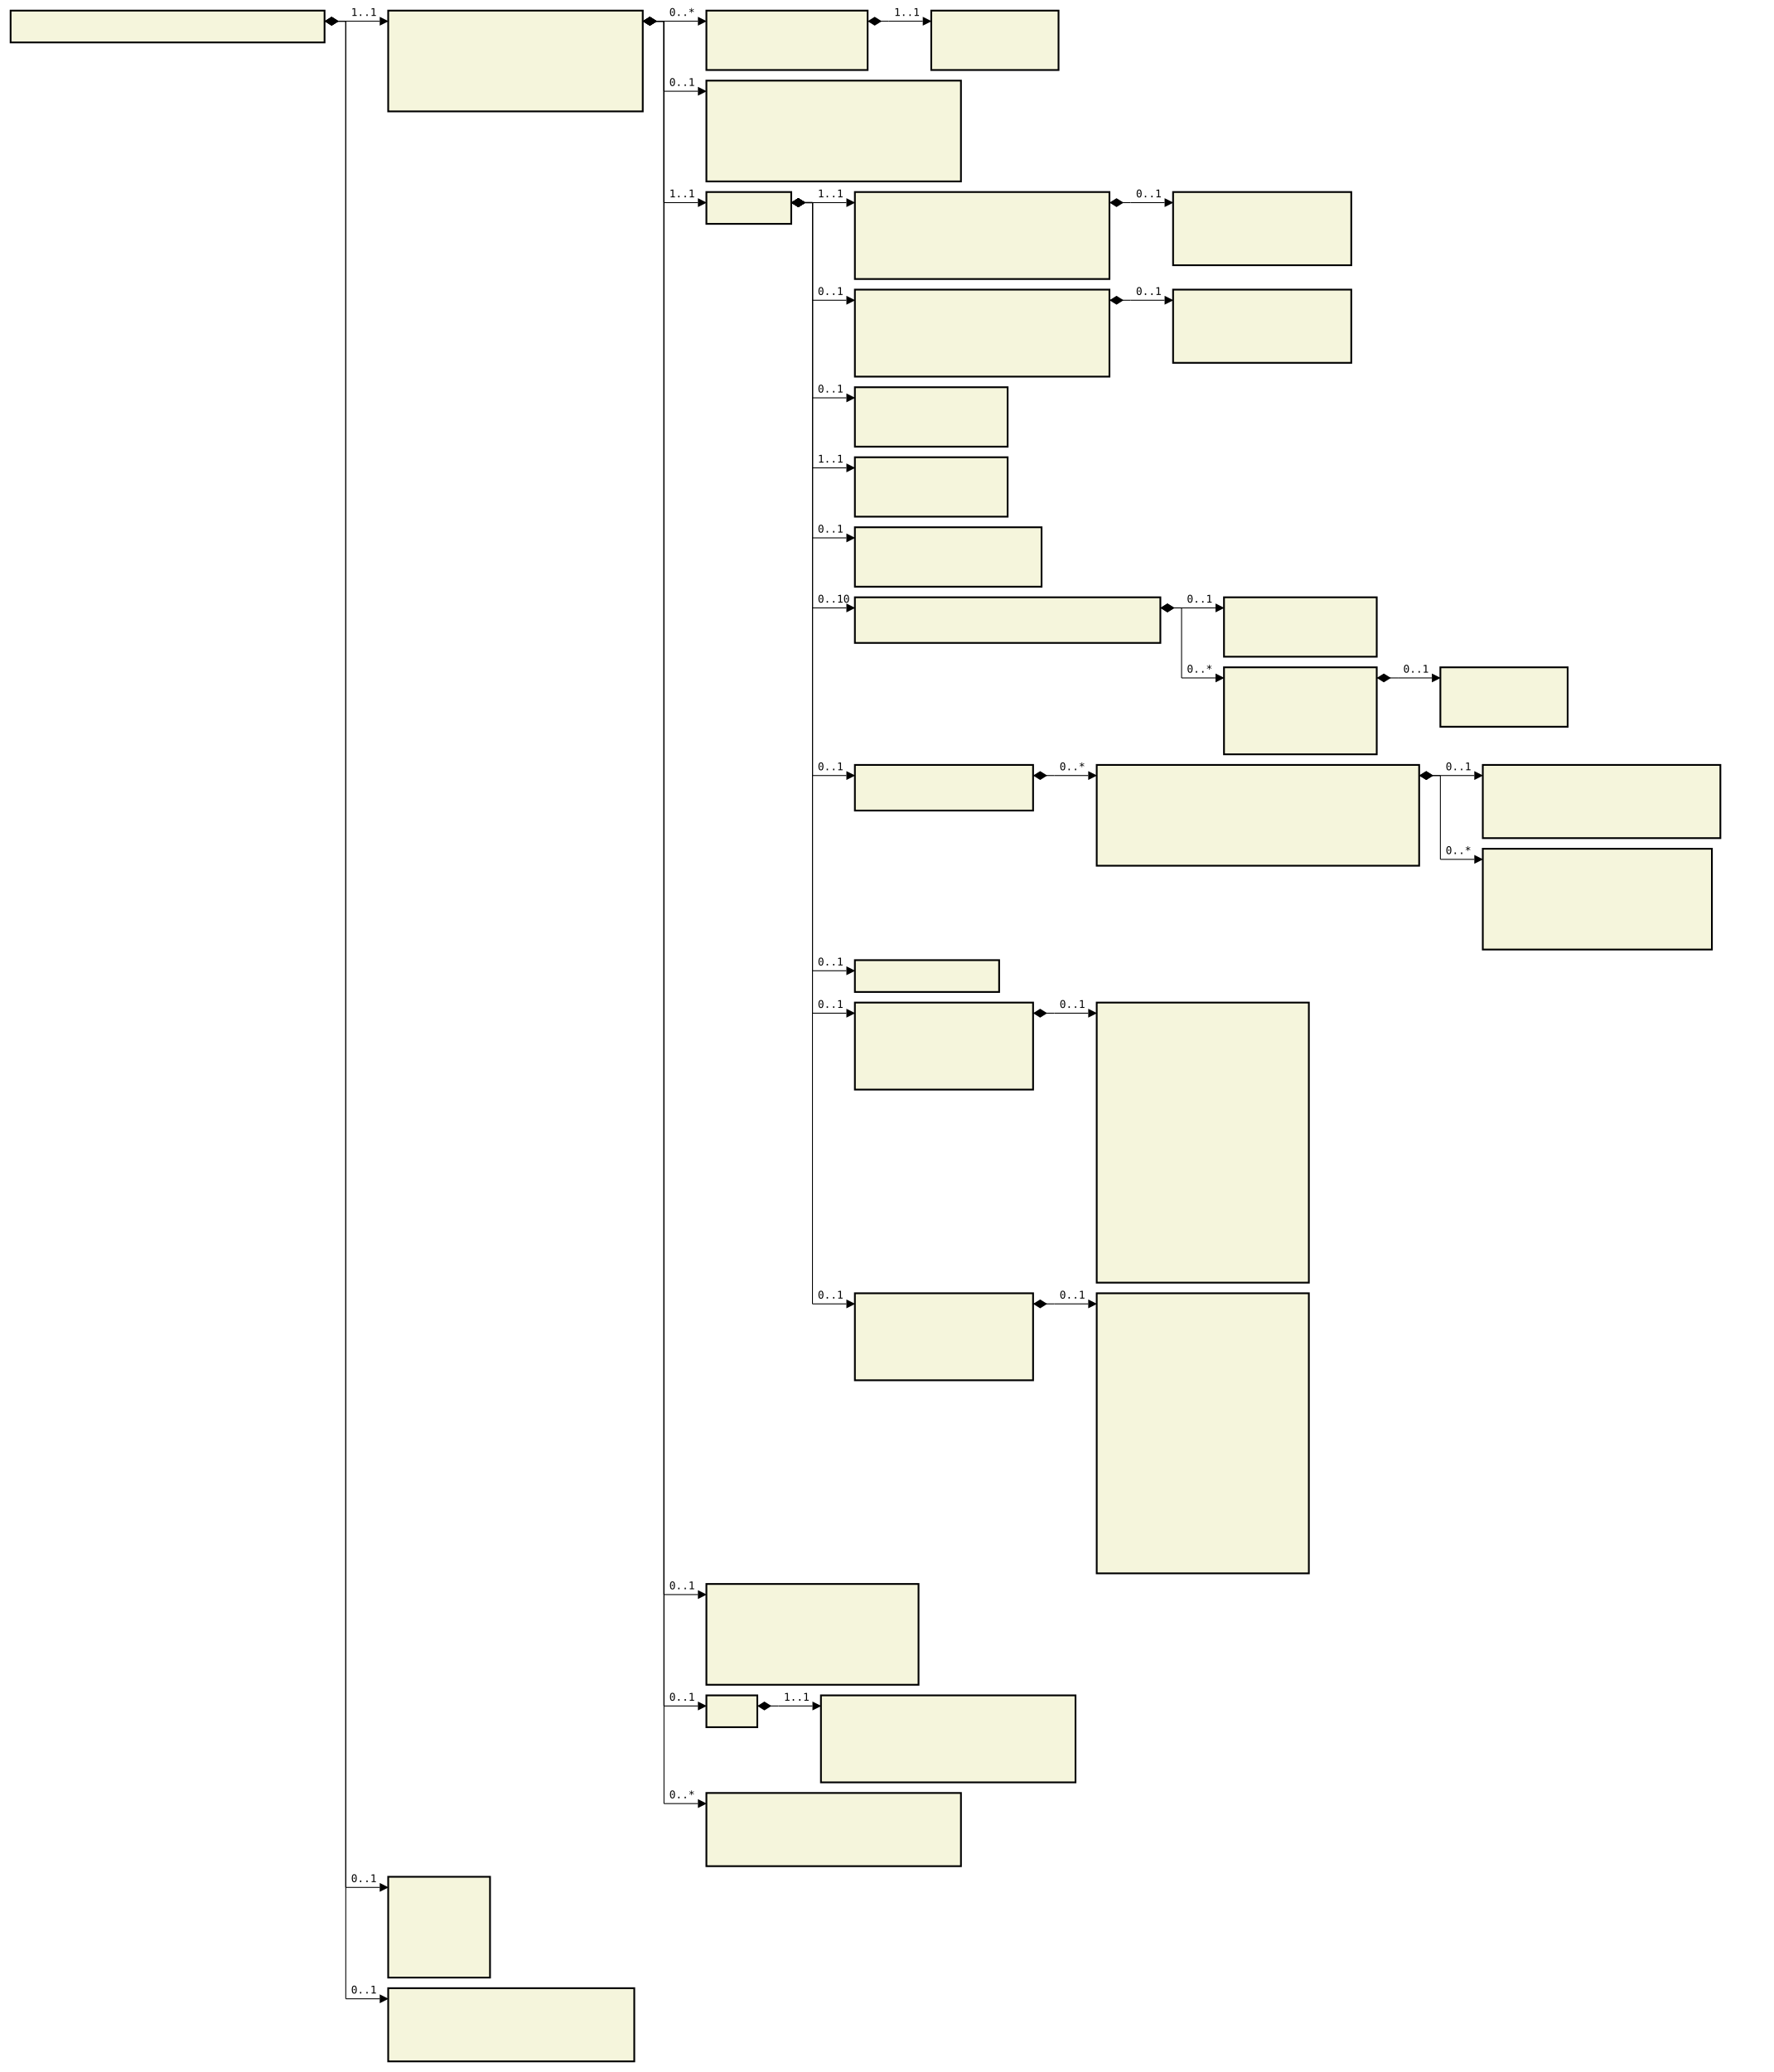
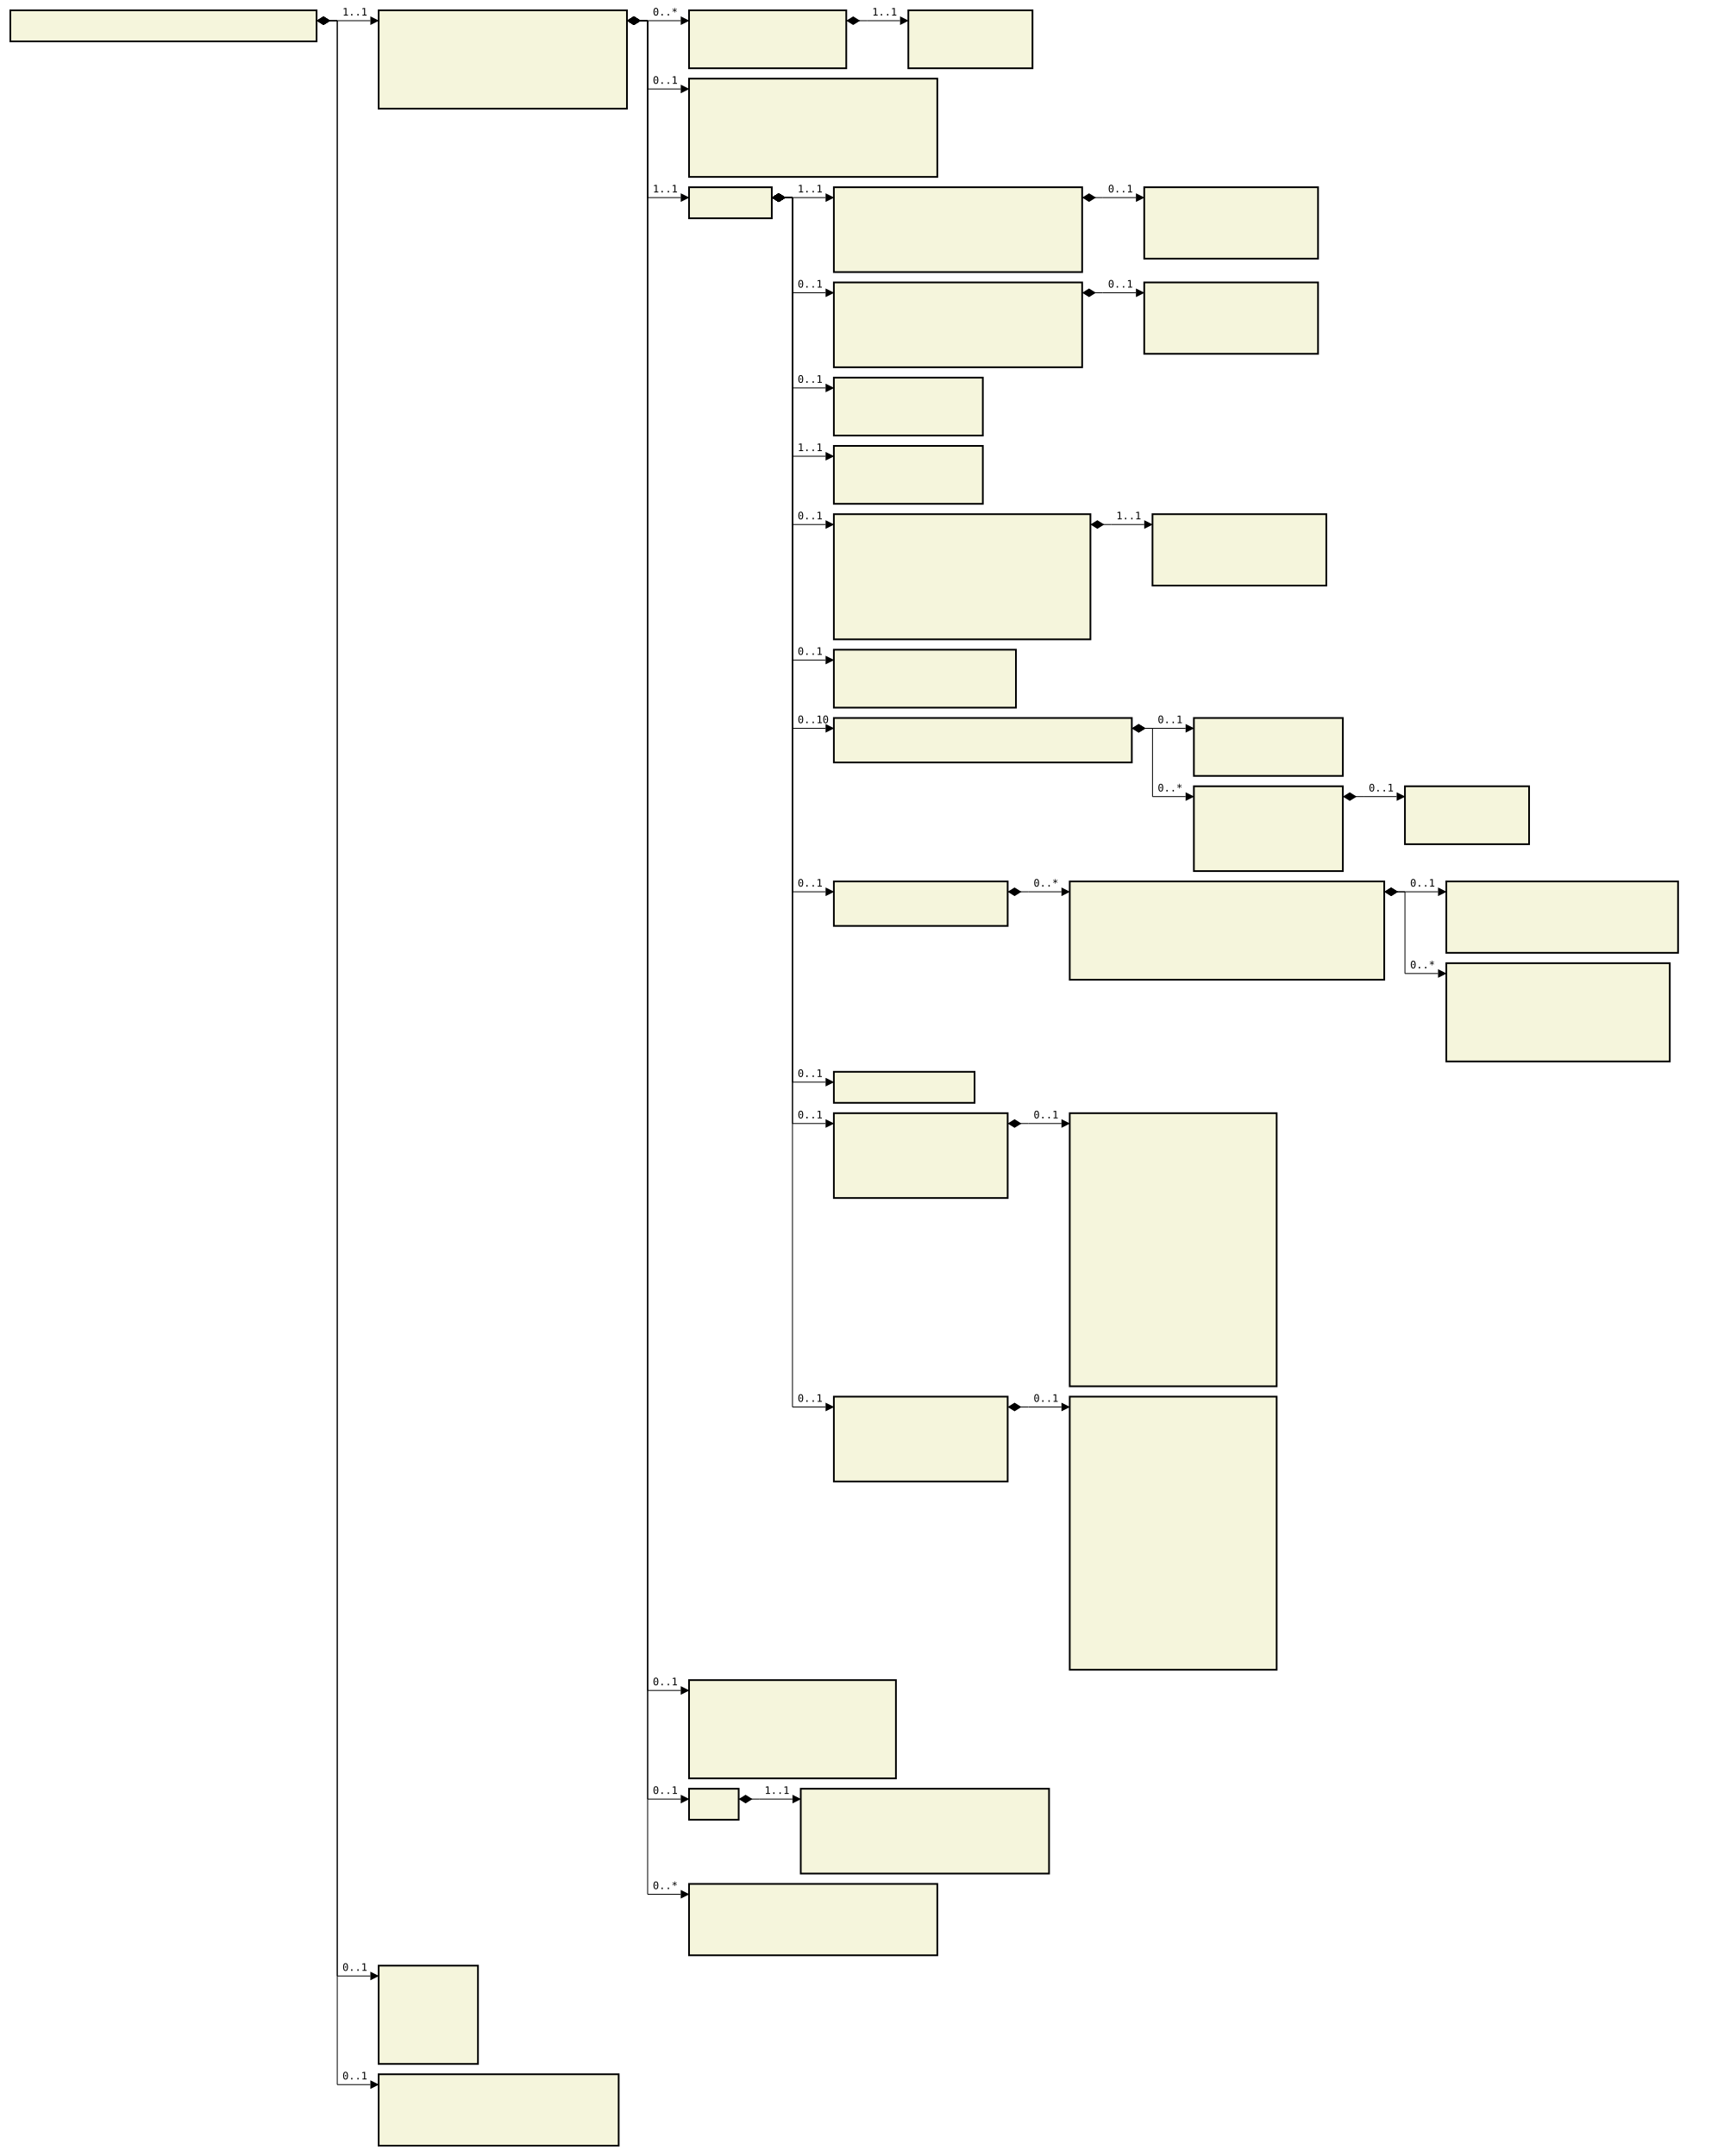
- <svg xmlns="http://www.w3.org/2000/svg" font-family="monospace" width="167.2em" height="195.3em" style="background-color:white">
+ <svg xmlns="http://www.w3.org/2000/svg" font-family="monospace" width="167.2em" height="208.4em" style="background-color:white">
  <defs>
    <marker id="Triangle" viewBox="0 0 10 10" refX="0" refY="5" markerUnits="strokeWidth" markerWidth="15" markerHeight="10" orient="auto">
      <path d="M 0 0 L 10 5 L 0 10 z" />
    </marker>
    <marker id="Diamond" viewBox="0 0 16 10" refX="0" refY="5" markerUnits="strokeWidth" markerWidth="20" markerHeight="10" orient="auto">
      <path d="M 0 5 L 8 10 L 16 5 L 8 0 z" />
    </marker>
  </defs>
  <rect x="1em" y="1em" width="29.6em" height="3em" fill="beige" stroke="black" stroke-width="2" />
  <text style="font-weight:bold" text-anchor="middle" x="15.8em" y="2.3em" fill="black">
</text>
  <rect x="36.6em" y="1em" width="24em" height="9.5em" fill="beige" stroke="black" stroke-width="2" />
  <text style="font-weight:bold" text-anchor="middle" x="48.6em" y="2.3em" fill="black">
</text>
  <text x="37.6em" y="4.3em" fill="darkslateblue">
</text>
  <text x="37.6em" y="5.6em" fill="darkslateblue">
</text>
  <text x="37.6em" y="6.9em" fill="darkslateblue">
</text>
  <text x="37.6em" y="8.2em" fill="darkslateblue">
</text>
  <text x="37.6em" y="9.5em" fill="darkslateblue">
</text>
  <rect x="66.6em" y="1em" width="15.2em" height="5.6em" fill="beige" stroke="black" stroke-width="2" />
  <text style="font-weight:bold" text-anchor="middle" x="74.2em" y="2.3em" fill="black">
</text>
  <text x="67.6em" y="4.3em" fill="darkslateblue">
</text>
  <text x="67.6em" y="5.6em" fill="darkslateblue">
</text>
  <rect x="87.8em" y="1em" width="12em" height="5.6em" fill="beige" stroke="black" stroke-width="2" />
  <text style="font-weight:bold" text-anchor="middle" x="93.8em" y="2.3em" fill="black">
</text>
  <text x="88.8em" y="4.3em" fill="darkslateblue">
</text>
  <text x="88.8em" y="5.6em" fill="darkslateblue">
</text>
  <rect x="66.6em" y="7.6em" width="24em" height="9.5em" fill="beige" stroke="black" stroke-width="2" />
  <text style="font-weight:bold" text-anchor="middle" x="78.6em" y="8.9em" fill="black">
</text>
  <text x="67.6em" y="10.9em" fill="darkslateblue">
</text>
  <text x="67.6em" y="12.2em" fill="darkslateblue">
</text>
  <text x="67.6em" y="13.5em" fill="darkslateblue">
</text>
  <text x="67.6em" y="14.8em" fill="darkslateblue">
</text>
  <text x="67.6em" y="16.1em" fill="darkslateblue">
</text>
  <rect x="66.6em" y="18.1em" width="8em" height="3em" fill="beige" stroke="black" stroke-width="2" />
  <text style="font-weight:bold" text-anchor="middle" x="70.6em" y="19.4em" fill="black">
</text>
  <rect x="80.6em" y="18.1em" width="24em" height="8.2em" fill="beige" stroke="black" stroke-width="2" />
  <text style="font-weight:bold" text-anchor="middle" x="92.6em" y="19.4em" fill="black">
</text>
  <text x="81.6em" y="21.4em" fill="darkslateblue">
</text>
  <text x="81.6em" y="22.7em" fill="darkslateblue">
</text>
  <text x="81.6em" y="24em" fill="darkslateblue">
</text>
  <text x="81.6em" y="25.3em" fill="darkslateblue">
</text>
  <rect x="110.6em" y="18.1em" width="16.8em" height="6.9em" fill="beige" stroke="black" stroke-width="2" />
  <text style="font-weight:bold" text-anchor="middle" x="119em" y="19.4em" fill="black">
</text>
  <text x="111.6em" y="21.4em" fill="darkslateblue">
</text>
  <text x="111.6em" y="22.7em" fill="darkslateblue">
</text>
  <text x="111.6em" y="24em" fill="darkslateblue">
</text>
  <rect x="80.6em" y="27.3em" width="24em" height="8.2em" fill="beige" stroke="black" stroke-width="2" />
  <text style="font-weight:bold" text-anchor="middle" x="92.6em" y="28.6em" fill="black">
</text>
  <text x="81.6em" y="30.6em" fill="darkslateblue">
</text>
  <text x="81.6em" y="31.9em" fill="darkslateblue">
</text>
  <text x="81.6em" y="33.2em" fill="darkslateblue">
</text>
  <text x="81.6em" y="34.5em" fill="darkslateblue">
</text>
  <rect x="110.6em" y="27.3em" width="16.8em" height="6.9em" fill="beige" stroke="black" stroke-width="2" />
  <text style="font-weight:bold" text-anchor="middle" x="119em" y="28.6em" fill="black">
</text>
  <text x="111.6em" y="30.6em" fill="darkslateblue">
</text>
  <text x="111.6em" y="31.9em" fill="darkslateblue">
</text>
  <text x="111.6em" y="33.2em" fill="darkslateblue">
</text>
  <rect x="80.6em" y="36.5em" width="14.4em" height="5.6em" fill="beige" stroke="black" stroke-width="2" />
  <text style="font-weight:bold" text-anchor="middle" x="87.8em" y="37.8em" fill="black">
</text>
  <text x="81.6em" y="39.8em" fill="darkslateblue">
</text>
  <text x="81.6em" y="41.1em" fill="darkslateblue">
</text>
  <rect x="80.6em" y="43.1em" width="14.4em" height="5.6em" fill="beige" stroke="black" stroke-width="2" />
  <text style="font-weight:bold" text-anchor="middle" x="87.8em" y="44.4em" fill="black">
</text>
  <text x="81.6em" y="46.4em" fill="darkslateblue">
</text>
  <text x="81.6em" y="47.7em" fill="darkslateblue">
</text>
-   <rect x="80.6em" y="49.7em" width="17.6em" height="5.6em" fill="beige" stroke="black" stroke-width="2" />
-   <text style="font-weight:bold" text-anchor="middle" x="89.4em" y="51em" fill="black">
+   <rect x="80.6em" y="49.7em" width="24.8em" height="12.1em" fill="beige" stroke="black" stroke-width="2" />
+   <text style="font-weight:bold" text-anchor="middle" x="93em" y="51em" fill="black">
</text>
  <text x="81.6em" y="53em" fill="darkslateblue">
</text>
  <text x="81.6em" y="54.3em" fill="darkslateblue">
</text>
-   <rect x="80.6em" y="56.3em" width="28.8em" height="4.3em" fill="beige" stroke="black" stroke-width="2" />
-   <text style="font-weight:bold" text-anchor="middle" x="95em" y="57.6em" fill="black">
- </text>
-   <text x="81.6em" y="59.6em" fill="darkslateblue">
- </text>
-   <rect x="115.4em" y="56.3em" width="14.4em" height="5.6em" fill="beige" stroke="black" stroke-width="2" />
-   <text style="font-weight:bold" text-anchor="middle" x="122.6em" y="57.6em" fill="black">
- </text>
-   <text x="116.4em" y="59.6em" fill="darkslateblue">
- </text>
-   <text x="116.4em" y="60.9em" fill="darkslateblue">
- </text>
-   <rect x="115.4em" y="62.9em" width="14.4em" height="8.2em" fill="beige" stroke="black" stroke-width="2" />
-   <text style="font-weight:bold" text-anchor="middle" x="122.6em" y="64.2em" fill="black">
- </text>
-   <text x="116.4em" y="66.2em" fill="darkslateblue">
- </text>
-   <text x="116.4em" y="67.5em" fill="darkslateblue">
- </text>
-   <text x="116.4em" y="68.8em" fill="darkslateblue">
- </text>
-   <text x="116.4em" y="70.1em" fill="darkslateblue">
- </text>
-   <rect x="135.8em" y="62.9em" width="12em" height="5.6em" fill="beige" stroke="black" stroke-width="2" />
-   <text style="font-weight:bold" text-anchor="middle" x="141.8em" y="64.2em" fill="black">
- </text>
-   <text x="136.8em" y="66.2em" fill="darkslateblue">
- </text>
-   <text x="136.8em" y="67.5em" fill="darkslateblue">
- </text>
-   <rect x="80.6em" y="72.1em" width="16.8em" height="4.3em" fill="beige" stroke="black" stroke-width="2" />
-   <text style="font-weight:bold" text-anchor="middle" x="89em" y="73.4em" fill="black">
- </text>
-   <text x="81.6em" y="75.4em" fill="darkslateblue">
- </text>
-   <rect x="103.4em" y="72.1em" width="30.4em" height="9.5em" fill="beige" stroke="black" stroke-width="2" />
-   <text style="font-weight:bold" text-anchor="middle" x="118.6em" y="73.4em" fill="black">
- </text>
-   <text x="104.4em" y="75.4em" fill="darkslateblue">
- </text>
-   <text x="104.4em" y="76.7em" fill="darkslateblue">
- </text>
-   <text x="104.4em" y="78em" fill="darkslateblue">
- </text>
-   <text x="104.4em" y="79.3em" fill="darkslateblue">
- </text>
-   <text x="104.4em" y="80.6em" fill="darkslateblue">
- </text>
-   <rect x="139.8em" y="72.1em" width="22.4em" height="6.9em" fill="beige" stroke="black" stroke-width="2" />
-   <text style="font-weight:bold" text-anchor="middle" x="151em" y="73.4em" fill="black">
- </text>
-   <text x="140.8em" y="75.4em" fill="darkslateblue">
- </text>
-   <text x="140.8em" y="76.7em" fill="darkslateblue">
- </text>
-   <text x="140.8em" y="78em" fill="darkslateblue">
- </text>
-   <rect x="139.8em" y="80em" width="21.6em" height="9.5em" fill="beige" stroke="black" stroke-width="2" />
-   <text style="font-weight:bold" text-anchor="middle" x="150.6em" y="81.3em" fill="black">
- </text>
-   <text x="140.8em" y="83.3em" fill="darkslateblue">
- </text>
-   <text x="140.8em" y="84.6em" fill="darkslateblue">
- </text>
-   <text x="140.8em" y="85.9em" fill="darkslateblue">
- </text>
-   <text x="140.8em" y="87.2em" fill="darkslateblue">
+   <text x="81.6em" y="55.6em" fill="darkslateblue">
+ </text>
+   <text x="81.6em" y="56.9em" fill="darkslateblue">
+ </text>
+   <text x="81.6em" y="58.2em" fill="darkslateblue">
+ </text>
+   <text x="81.6em" y="59.5em" fill="darkslateblue">
+ </text>
+   <text x="81.6em" y="60.8em" fill="darkslateblue">
+ </text>
+   <rect x="111.4em" y="49.7em" width="16.8em" height="6.9em" fill="beige" stroke="black" stroke-width="2" />
+   <text style="font-weight:bold" text-anchor="middle" x="119.8em" y="51em" fill="black">
+ </text>
+   <text x="112.4em" y="53em" fill="darkslateblue">
+ </text>
+   <text x="112.4em" y="54.3em" fill="darkslateblue">
+ </text>
+   <text x="112.4em" y="55.6em" fill="darkslateblue">
+ </text>
+   <rect x="80.6em" y="62.8em" width="17.6em" height="5.6em" fill="beige" stroke="black" stroke-width="2" />
+   <text style="font-weight:bold" text-anchor="middle" x="89.4em" y="64.1em" fill="black">
+ </text>
+   <text x="81.6em" y="66.1em" fill="darkslateblue">
+ </text>
+   <text x="81.6em" y="67.4em" fill="darkslateblue">
+ </text>
+   <rect x="80.6em" y="69.4em" width="28.8em" height="4.3em" fill="beige" stroke="black" stroke-width="2" />
+   <text style="font-weight:bold" text-anchor="middle" x="95em" y="70.7em" fill="black">
+ </text>
+   <text x="81.6em" y="72.7em" fill="darkslateblue">
+ </text>
+   <rect x="115.4em" y="69.4em" width="14.4em" height="5.6em" fill="beige" stroke="black" stroke-width="2" />
+   <text style="font-weight:bold" text-anchor="middle" x="122.6em" y="70.7em" fill="black">
+ </text>
+   <text x="116.4em" y="72.7em" fill="darkslateblue">
+ </text>
+   <text x="116.4em" y="74em" fill="darkslateblue">
+ </text>
+   <rect x="115.4em" y="76em" width="14.4em" height="8.2em" fill="beige" stroke="black" stroke-width="2" />
+   <text style="font-weight:bold" text-anchor="middle" x="122.6em" y="77.3em" fill="black">
+ </text>
+   <text x="116.4em" y="79.3em" fill="darkslateblue">
+ </text>
+   <text x="116.4em" y="80.6em" fill="darkslateblue">
+ </text>
+   <text x="116.4em" y="81.9em" fill="darkslateblue">
+ </text>
+   <text x="116.4em" y="83.2em" fill="darkslateblue">
+ </text>
+   <rect x="135.8em" y="76em" width="12em" height="5.6em" fill="beige" stroke="black" stroke-width="2" />
+   <text style="font-weight:bold" text-anchor="middle" x="141.8em" y="77.3em" fill="black">
+ </text>
+   <text x="136.8em" y="79.3em" fill="darkslateblue">
+ </text>
+   <text x="136.8em" y="80.6em" fill="darkslateblue">
+ </text>
+   <rect x="80.6em" y="85.2em" width="16.8em" height="4.3em" fill="beige" stroke="black" stroke-width="2" />
+   <text style="font-weight:bold" text-anchor="middle" x="89em" y="86.5em" fill="black">
+ </text>
+   <text x="81.6em" y="88.5em" fill="darkslateblue">
+ </text>
+   <rect x="103.4em" y="85.2em" width="30.4em" height="9.5em" fill="beige" stroke="black" stroke-width="2" />
+   <text style="font-weight:bold" text-anchor="middle" x="118.6em" y="86.5em" fill="black">
+ </text>
+   <text x="104.4em" y="88.5em" fill="darkslateblue">
+ </text>
+   <text x="104.4em" y="89.8em" fill="darkslateblue">
+ </text>
+   <text x="104.4em" y="91.1em" fill="darkslateblue">
+ </text>
+   <text x="104.4em" y="92.4em" fill="darkslateblue">
+ </text>
+   <text x="104.4em" y="93.7em" fill="darkslateblue">
+ </text>
+   <rect x="139.8em" y="85.2em" width="22.4em" height="6.9em" fill="beige" stroke="black" stroke-width="2" />
+   <text style="font-weight:bold" text-anchor="middle" x="151em" y="86.5em" fill="black">
</text>
  <text x="140.8em" y="88.5em" fill="darkslateblue">
</text>
-   <rect x="80.6em" y="90.5em" width="13.6em" height="3em" fill="beige" stroke="black" stroke-width="2" />
-   <text style="font-weight:bold" text-anchor="middle" x="87.4em" y="91.8em" fill="black">
- </text>
-   <rect x="80.6em" y="94.5em" width="16.8em" height="8.2em" fill="beige" stroke="black" stroke-width="2" />
-   <text style="font-weight:bold" text-anchor="middle" x="89em" y="95.8em" fill="black">
- </text>
-   <text x="81.6em" y="97.8em" fill="darkslateblue">
- </text>
-   <text x="81.6em" y="99.1em" fill="darkslateblue">
- </text>
-   <text x="81.6em" y="100.4em" fill="darkslateblue">
- </text>
-   <text x="81.6em" y="101.7em" fill="darkslateblue">
- </text>
-   <rect x="103.4em" y="94.5em" width="20em" height="26.4em" fill="beige" stroke="black" stroke-width="2" />
-   <text style="font-weight:bold" text-anchor="middle" x="113.4em" y="95.8em" fill="black">
- </text>
-   <text x="104.4em" y="97.8em" fill="darkslateblue">
- </text>
-   <text x="104.4em" y="99.1em" fill="darkslateblue">
- </text>
-   <text x="104.4em" y="100.4em" fill="darkslateblue">
- </text>
-   <text x="104.4em" y="101.7em" fill="darkslateblue">
- </text>
-   <text x="104.4em" y="103em" fill="darkslateblue">
- </text>
-   <text x="104.4em" y="104.3em" fill="darkslateblue">
- </text>
-   <text x="104.4em" y="105.6em" fill="darkslateblue">
- </text>
-   <text x="104.4em" y="106.9em" fill="darkslateblue">
- </text>
-   <text x="104.4em" y="108.2em" fill="darkslateblue">
- </text>
-   <text x="104.4em" y="109.5em" fill="darkslateblue">
- </text>
-   <text x="104.4em" y="110.8em" fill="darkslateblue">
- </text>
-   <text x="104.4em" y="112.1em" fill="darkslateblue">
- </text>
-   <text x="104.4em" y="113.4em" fill="darkslateblue">
- </text>
-   <text x="104.4em" y="114.7em" fill="darkslateblue">
- </text>
-   <text x="104.4em" y="116em" fill="darkslateblue">
- </text>
-   <text x="104.4em" y="117.3em" fill="darkslateblue">
- </text>
-   <text x="104.4em" y="118.6em" fill="darkslateblue">
- </text>
-   <text x="104.4em" y="119.9em" fill="darkslateblue">
- </text>
-   <rect x="80.6em" y="121.9em" width="16.8em" height="8.2em" fill="beige" stroke="black" stroke-width="2" />
-   <text style="font-weight:bold" text-anchor="middle" x="89em" y="123.2em" fill="black">
- </text>
-   <text x="81.6em" y="125.2em" fill="darkslateblue">
- </text>
-   <text x="81.6em" y="126.5em" fill="darkslateblue">
- </text>
-   <text x="81.6em" y="127.8em" fill="darkslateblue">
- </text>
-   <text x="81.6em" y="129.1em" fill="darkslateblue">
- </text>
-   <rect x="103.4em" y="121.9em" width="20em" height="26.4em" fill="beige" stroke="black" stroke-width="2" />
-   <text style="font-weight:bold" text-anchor="middle" x="113.4em" y="123.2em" fill="black">
+   <text x="140.8em" y="89.8em" fill="darkslateblue">
+ </text>
+   <text x="140.8em" y="91.1em" fill="darkslateblue">
+ </text>
+   <rect x="139.8em" y="93.1em" width="21.6em" height="9.5em" fill="beige" stroke="black" stroke-width="2" />
+   <text style="font-weight:bold" text-anchor="middle" x="150.6em" y="94.4em" fill="black">
+ </text>
+   <text x="140.8em" y="96.4em" fill="darkslateblue">
+ </text>
+   <text x="140.8em" y="97.7em" fill="darkslateblue">
+ </text>
+   <text x="140.8em" y="99em" fill="darkslateblue">
+ </text>
+   <text x="140.8em" y="100.3em" fill="darkslateblue">
+ </text>
+   <text x="140.8em" y="101.6em" fill="darkslateblue">
+ </text>
+   <rect x="80.6em" y="103.6em" width="13.6em" height="3em" fill="beige" stroke="black" stroke-width="2" />
+   <text style="font-weight:bold" text-anchor="middle" x="87.4em" y="104.9em" fill="black">
+ </text>
+   <rect x="80.6em" y="107.6em" width="16.8em" height="8.2em" fill="beige" stroke="black" stroke-width="2" />
+   <text style="font-weight:bold" text-anchor="middle" x="89em" y="108.9em" fill="black">
+ </text>
+   <text x="81.6em" y="110.9em" fill="darkslateblue">
+ </text>
+   <text x="81.6em" y="112.2em" fill="darkslateblue">
+ </text>
+   <text x="81.6em" y="113.5em" fill="darkslateblue">
+ </text>
+   <text x="81.6em" y="114.8em" fill="darkslateblue">
+ </text>
+   <rect x="103.4em" y="107.6em" width="20em" height="26.4em" fill="beige" stroke="black" stroke-width="2" />
+   <text style="font-weight:bold" text-anchor="middle" x="113.4em" y="108.9em" fill="black">
+ </text>
+   <text x="104.4em" y="110.9em" fill="darkslateblue">
+ </text>
+   <text x="104.4em" y="112.2em" fill="darkslateblue">
+ </text>
+   <text x="104.4em" y="113.5em" fill="darkslateblue">
+ </text>
+   <text x="104.4em" y="114.8em" fill="darkslateblue">
+ </text>
+   <text x="104.4em" y="116.1em" fill="darkslateblue">
+ </text>
+   <text x="104.4em" y="117.4em" fill="darkslateblue">
+ </text>
+   <text x="104.4em" y="118.7em" fill="darkslateblue">
+ </text>
+   <text x="104.4em" y="120em" fill="darkslateblue">
+ </text>
+   <text x="104.4em" y="121.3em" fill="darkslateblue">
+ </text>
+   <text x="104.4em" y="122.6em" fill="darkslateblue">
+ </text>
+   <text x="104.4em" y="123.9em" fill="darkslateblue">
</text>
  <text x="104.4em" y="125.2em" fill="darkslateblue">
</text>
  <text x="104.4em" y="126.5em" fill="darkslateblue">
</text>
  <text x="104.4em" y="127.8em" fill="darkslateblue">
</text>
  <text x="104.4em" y="129.1em" fill="darkslateblue">
</text>
  <text x="104.4em" y="130.4em" fill="darkslateblue">
</text>
  <text x="104.4em" y="131.7em" fill="darkslateblue">
</text>
  <text x="104.4em" y="133em" fill="darkslateblue">
</text>
-   <text x="104.4em" y="134.3em" fill="darkslateblue">
- </text>
-   <text x="104.4em" y="135.6em" fill="darkslateblue">
- </text>
-   <text x="104.4em" y="136.9em" fill="darkslateblue">
- </text>
-   <text x="104.4em" y="138.2em" fill="darkslateblue">
- </text>
-   <text x="104.4em" y="139.5em" fill="darkslateblue">
- </text>
-   <text x="104.4em" y="140.8em" fill="darkslateblue">
- </text>
-   <text x="104.4em" y="142.1em" fill="darkslateblue">
- </text>
-   <text x="104.4em" y="143.4em" fill="darkslateblue">
- </text>
-   <text x="104.4em" y="144.7em" fill="darkslateblue">
- </text>
-   <text x="104.4em" y="146em" fill="darkslateblue">
- </text>
-   <text x="104.4em" y="147.3em" fill="darkslateblue">
- </text>
-   <rect x="66.6em" y="149.3em" width="20em" height="9.5em" fill="beige" stroke="black" stroke-width="2" />
-   <text style="font-weight:bold" text-anchor="middle" x="76.6em" y="150.6em" fill="black">
- </text>
-   <text x="67.6em" y="152.6em" fill="darkslateblue">
- </text>
-   <text x="67.6em" y="153.9em" fill="darkslateblue">
- </text>
-   <text x="67.6em" y="155.2em" fill="darkslateblue">
- </text>
-   <text x="67.6em" y="156.5em" fill="darkslateblue">
- </text>
-   <text x="67.6em" y="157.8em" fill="darkslateblue">
- </text>
-   <rect x="66.6em" y="159.8em" width="4.8em" height="3em" fill="beige" stroke="black" stroke-width="2" />
-   <text style="font-weight:bold" text-anchor="middle" x="69em" y="161.1em" fill="black">
- </text>
-   <rect x="77.4em" y="159.8em" width="24em" height="8.2em" fill="beige" stroke="black" stroke-width="2" />
-   <text style="font-weight:bold" text-anchor="middle" x="89.4em" y="161.1em" fill="black">
- </text>
-   <text x="78.4em" y="163.1em" fill="darkslateblue">
- </text>
-   <text x="78.4em" y="164.4em" fill="darkslateblue">
- </text>
-   <text x="78.4em" y="165.7em" fill="darkslateblue">
- </text>
-   <text x="78.4em" y="167em" fill="darkslateblue">
- </text>
-   <rect x="66.6em" y="169em" width="24em" height="6.9em" fill="beige" stroke="black" stroke-width="2" />
-   <text style="font-weight:bold" text-anchor="middle" x="78.6em" y="170.3em" fill="black">
- </text>
-   <text x="67.6em" y="172.3em" fill="darkslateblue">
- </text>
-   <text x="67.6em" y="173.6em" fill="darkslateblue">
- </text>
-   <text x="67.6em" y="174.9em" fill="darkslateblue">
- </text>
-   <rect x="36.6em" y="176.9em" width="9.6em" height="9.5em" fill="beige" stroke="black" stroke-width="2" />
-   <text style="font-weight:bold" text-anchor="middle" x="41.4em" y="178.2em" fill="black">
- </text>
-   <text x="37.6em" y="180.2em" fill="darkslateblue">
- </text>
-   <text x="37.6em" y="181.5em" fill="darkslateblue">
- </text>
-   <text x="37.6em" y="182.8em" fill="darkslateblue">
- </text>
-   <text x="37.6em" y="184.1em" fill="darkslateblue">
- </text>
-   <text x="37.6em" y="185.4em" fill="darkslateblue">
- </text>
-   <rect x="36.6em" y="187.4em" width="23.2em" height="6.9em" fill="beige" stroke="black" stroke-width="2" />
-   <text style="font-weight:bold" text-anchor="middle" x="48.2em" y="188.7em" fill="black">
- </text>
-   <text x="37.6em" y="190.7em" fill="darkslateblue">
- </text>
-   <text x="37.6em" y="192em" fill="darkslateblue">
+   <rect x="80.6em" y="135em" width="16.8em" height="8.2em" fill="beige" stroke="black" stroke-width="2" />
+   <text style="font-weight:bold" text-anchor="middle" x="89em" y="136.3em" fill="black">
+ </text>
+   <text x="81.6em" y="138.3em" fill="darkslateblue">
+ </text>
+   <text x="81.6em" y="139.6em" fill="darkslateblue">
+ </text>
+   <text x="81.6em" y="140.9em" fill="darkslateblue">
+ </text>
+   <text x="81.6em" y="142.2em" fill="darkslateblue">
+ </text>
+   <rect x="103.4em" y="135em" width="20em" height="26.4em" fill="beige" stroke="black" stroke-width="2" />
+   <text style="font-weight:bold" text-anchor="middle" x="113.4em" y="136.3em" fill="black">
+ </text>
+   <text x="104.4em" y="138.3em" fill="darkslateblue">
+ </text>
+   <text x="104.4em" y="139.6em" fill="darkslateblue">
+ </text>
+   <text x="104.4em" y="140.9em" fill="darkslateblue">
+ </text>
+   <text x="104.4em" y="142.2em" fill="darkslateblue">
+ </text>
+   <text x="104.4em" y="143.5em" fill="darkslateblue">
+ </text>
+   <text x="104.4em" y="144.8em" fill="darkslateblue">
+ </text>
+   <text x="104.4em" y="146.1em" fill="darkslateblue">
+ </text>
+   <text x="104.4em" y="147.4em" fill="darkslateblue">
+ </text>
+   <text x="104.4em" y="148.7em" fill="darkslateblue">
+ </text>
+   <text x="104.4em" y="150em" fill="darkslateblue">
+ </text>
+   <text x="104.4em" y="151.3em" fill="darkslateblue">
+ </text>
+   <text x="104.4em" y="152.6em" fill="darkslateblue">
+ </text>
+   <text x="104.4em" y="153.9em" fill="darkslateblue">
+ </text>
+   <text x="104.4em" y="155.2em" fill="darkslateblue">
+ </text>
+   <text x="104.4em" y="156.5em" fill="darkslateblue">
+ </text>
+   <text x="104.4em" y="157.8em" fill="darkslateblue">
+ </text>
+   <text x="104.4em" y="159.1em" fill="darkslateblue">
+ </text>
+   <text x="104.4em" y="160.4em" fill="darkslateblue">
+ </text>
+   <rect x="66.6em" y="162.4em" width="20em" height="9.5em" fill="beige" stroke="black" stroke-width="2" />
+   <text style="font-weight:bold" text-anchor="middle" x="76.6em" y="163.7em" fill="black">
+ </text>
+   <text x="67.6em" y="165.7em" fill="darkslateblue">
+ </text>
+   <text x="67.6em" y="167em" fill="darkslateblue">
+ </text>
+   <text x="67.6em" y="168.3em" fill="darkslateblue">
+ </text>
+   <text x="67.6em" y="169.6em" fill="darkslateblue">
+ </text>
+   <text x="67.6em" y="170.9em" fill="darkslateblue">
+ </text>
+   <rect x="66.6em" y="172.9em" width="4.8em" height="3em" fill="beige" stroke="black" stroke-width="2" />
+   <text style="font-weight:bold" text-anchor="middle" x="69em" y="174.2em" fill="black">
+ </text>
+   <rect x="77.4em" y="172.9em" width="24em" height="8.2em" fill="beige" stroke="black" stroke-width="2" />
+   <text style="font-weight:bold" text-anchor="middle" x="89.4em" y="174.2em" fill="black">
+ </text>
+   <text x="78.4em" y="176.2em" fill="darkslateblue">
+ </text>
+   <text x="78.4em" y="177.5em" fill="darkslateblue">
+ </text>
+   <text x="78.4em" y="178.8em" fill="darkslateblue">
+ </text>
+   <text x="78.4em" y="180.1em" fill="darkslateblue">
+ </text>
+   <rect x="66.6em" y="182.1em" width="24em" height="6.9em" fill="beige" stroke="black" stroke-width="2" />
+   <text style="font-weight:bold" text-anchor="middle" x="78.6em" y="183.4em" fill="black">
+ </text>
+   <text x="67.6em" y="185.4em" fill="darkslateblue">
+ </text>
+   <text x="67.6em" y="186.7em" fill="darkslateblue">
+ </text>
+   <text x="67.6em" y="188em" fill="darkslateblue">
+ </text>
+   <rect x="36.6em" y="190em" width="9.6em" height="9.5em" fill="beige" stroke="black" stroke-width="2" />
+   <text style="font-weight:bold" text-anchor="middle" x="41.4em" y="191.3em" fill="black">
</text>
  <text x="37.6em" y="193.3em" fill="darkslateblue">
+ </text>
+   <text x="37.6em" y="194.6em" fill="darkslateblue">
+ </text>
+   <text x="37.6em" y="195.9em" fill="darkslateblue">
+ </text>
+   <text x="37.6em" y="197.2em" fill="darkslateblue">
+ </text>
+   <text x="37.6em" y="198.5em" fill="darkslateblue">
+ </text>
+   <rect x="36.6em" y="200.5em" width="23.2em" height="6.9em" fill="beige" stroke="black" stroke-width="2" />
+   <text style="font-weight:bold" text-anchor="middle" x="48.2em" y="201.8em" fill="black">
+ </text>
+   <text x="37.6em" y="203.8em" fill="darkslateblue">
+ </text>
+   <text x="37.6em" y="205.1em" fill="darkslateblue">
+ </text>
+   <text x="37.6em" y="206.4em" fill="darkslateblue">
</text>
  <line x1="30.6em" y1="2em" x2="32.6em" y2="2em" stroke="black" marker-start="url(#Diamond)" />
  <line x1="32.6em" y1="2em" x2="32.6em" y2="2em" stroke="black" />
  <line x1="32.6em" y1="2em" x2="35.8em" y2="2em" stroke="black" marker-end="url(#Triangle)" />
  <text x="33.1em" y="1.5em">1..1</text>
  <line x1="60.6em" y1="2em" x2="62.6em" y2="2em" stroke="black" marker-start="url(#Diamond)" />
  <line x1="62.6em" y1="2em" x2="62.6em" y2="2em" stroke="black" />
  <line x1="62.6em" y1="2em" x2="65.8em" y2="2em" stroke="black" marker-end="url(#Triangle)" />
  <text x="63.1em" y="1.5em">0..*</text>
  <line x1="81.8em" y1="2em" x2="83.8em" y2="2em" stroke="black" marker-start="url(#Diamond)" />
  <line x1="83.8em" y1="2em" x2="83.8em" y2="2em" stroke="black" />
  <line x1="83.8em" y1="2em" x2="87em" y2="2em" stroke="black" marker-end="url(#Triangle)" />
  <text x="84.3em" y="1.5em">1..1</text>
  <line x1="60.6em" y1="2em" x2="62.6em" y2="2em" stroke="black" marker-start="url(#Diamond)" />
  <line x1="62.6em" y1="2em" x2="62.6em" y2="8.6em" stroke="black" />
  <line x1="62.6em" y1="8.6em" x2="65.8em" y2="8.6em" stroke="black" marker-end="url(#Triangle)" />
  <text x="63.1em" y="8.1em">0..1</text>
  <line x1="60.6em" y1="2em" x2="62.6em" y2="2em" stroke="black" marker-start="url(#Diamond)" />
  <line x1="62.6em" y1="2em" x2="62.6em" y2="19.1em" stroke="black" />
  <line x1="62.6em" y1="19.1em" x2="65.8em" y2="19.1em" stroke="black" marker-end="url(#Triangle)" />
  <text x="63.1em" y="18.6em">1..1</text>
  <line x1="74.6em" y1="19.1em" x2="76.6em" y2="19.1em" stroke="black" marker-start="url(#Diamond)" />
  <line x1="76.6em" y1="19.1em" x2="76.6em" y2="19.1em" stroke="black" />
  <line x1="76.6em" y1="19.1em" x2="79.8em" y2="19.1em" stroke="black" marker-end="url(#Triangle)" />
  <text x="77.1em" y="18.6em">1..1</text>
  <line x1="104.6em" y1="19.1em" x2="106.6em" y2="19.1em" stroke="black" marker-start="url(#Diamond)" />
  <line x1="106.6em" y1="19.1em" x2="106.6em" y2="19.1em" stroke="black" />
  <line x1="106.6em" y1="19.1em" x2="109.8em" y2="19.1em" stroke="black" marker-end="url(#Triangle)" />
  <text x="107.1em" y="18.6em">0..1</text>
  <line x1="74.6em" y1="19.1em" x2="76.6em" y2="19.1em" stroke="black" marker-start="url(#Diamond)" />
  <line x1="76.6em" y1="19.1em" x2="76.6em" y2="28.3em" stroke="black" />
  <line x1="76.6em" y1="28.3em" x2="79.8em" y2="28.3em" stroke="black" marker-end="url(#Triangle)" />
  <text x="77.1em" y="27.8em">0..1</text>
  <line x1="104.6em" y1="28.3em" x2="106.6em" y2="28.3em" stroke="black" marker-start="url(#Diamond)" />
  <line x1="106.6em" y1="28.3em" x2="106.6em" y2="28.3em" stroke="black" />
  <line x1="106.6em" y1="28.3em" x2="109.8em" y2="28.3em" stroke="black" marker-end="url(#Triangle)" />
  <text x="107.1em" y="27.8em">0..1</text>
  <line x1="74.6em" y1="19.1em" x2="76.6em" y2="19.1em" stroke="black" marker-start="url(#Diamond)" />
  <line x1="76.6em" y1="19.1em" x2="76.6em" y2="37.5em" stroke="black" />
  <line x1="76.6em" y1="37.5em" x2="79.8em" y2="37.5em" stroke="black" marker-end="url(#Triangle)" />
  <text x="77.1em" y="37em">0..1</text>
  <line x1="74.6em" y1="19.1em" x2="76.6em" y2="19.1em" stroke="black" marker-start="url(#Diamond)" />
  <line x1="76.6em" y1="19.1em" x2="76.6em" y2="44.1em" stroke="black" />
  <line x1="76.6em" y1="44.1em" x2="79.8em" y2="44.1em" stroke="black" marker-end="url(#Triangle)" />
  <text x="77.1em" y="43.6em">1..1</text>
  <line x1="74.6em" y1="19.1em" x2="76.6em" y2="19.1em" stroke="black" marker-start="url(#Diamond)" />
  <line x1="76.6em" y1="19.1em" x2="76.6em" y2="50.7em" stroke="black" />
  <line x1="76.6em" y1="50.7em" x2="79.8em" y2="50.7em" stroke="black" marker-end="url(#Triangle)" />
  <text x="77.1em" y="50.2em">0..1</text>
-   <line x1="74.6em" y1="19.1em" x2="76.6em" y2="19.1em" stroke="black" marker-start="url(#Diamond)" />
-   <line x1="76.6em" y1="19.1em" x2="76.6em" y2="57.3em" stroke="black" />
-   <line x1="76.6em" y1="57.3em" x2="79.8em" y2="57.3em" stroke="black" marker-end="url(#Triangle)" />
-   <text x="77.1em" y="56.8em">0..10</text>
-   <line x1="109.4em" y1="57.3em" x2="111.4em" y2="57.3em" stroke="black" marker-start="url(#Diamond)" />
-   <line x1="111.4em" y1="57.3em" x2="111.4em" y2="57.3em" stroke="black" />
-   <line x1="111.4em" y1="57.3em" x2="114.6em" y2="57.3em" stroke="black" marker-end="url(#Triangle)" />
-   <text x="111.9em" y="56.8em">0..1</text>
-   <line x1="109.4em" y1="57.3em" x2="111.4em" y2="57.3em" stroke="black" marker-start="url(#Diamond)" />
-   <line x1="111.4em" y1="57.3em" x2="111.4em" y2="63.9em" stroke="black" />
-   <line x1="111.4em" y1="63.9em" x2="114.6em" y2="63.9em" stroke="black" marker-end="url(#Triangle)" />
-   <text x="111.9em" y="63.4em">0..*</text>
-   <line x1="129.8em" y1="63.9em" x2="131.8em" y2="63.9em" stroke="black" marker-start="url(#Diamond)" />
-   <line x1="131.8em" y1="63.9em" x2="131.8em" y2="63.9em" stroke="black" />
-   <line x1="131.8em" y1="63.9em" x2="135em" y2="63.9em" stroke="black" marker-end="url(#Triangle)" />
-   <text x="132.3em" y="63.4em">0..1</text>
-   <line x1="74.6em" y1="19.1em" x2="76.6em" y2="19.1em" stroke="black" marker-start="url(#Diamond)" />
-   <line x1="76.6em" y1="19.1em" x2="76.6em" y2="73.1em" stroke="black" />
-   <line x1="76.6em" y1="73.1em" x2="79.8em" y2="73.1em" stroke="black" marker-end="url(#Triangle)" />
-   <text x="77.1em" y="72.6em">0..1</text>
-   <line x1="97.4em" y1="73.1em" x2="99.4em" y2="73.1em" stroke="black" marker-start="url(#Diamond)" />
-   <line x1="99.4em" y1="73.1em" x2="99.4em" y2="73.1em" stroke="black" />
-   <line x1="99.4em" y1="73.1em" x2="102.6em" y2="73.1em" stroke="black" marker-end="url(#Triangle)" />
-   <text x="99.9em" y="72.6em">0..*</text>
-   <line x1="133.8em" y1="73.1em" x2="135.8em" y2="73.1em" stroke="black" marker-start="url(#Diamond)" />
-   <line x1="135.8em" y1="73.1em" x2="135.8em" y2="73.1em" stroke="black" />
-   <line x1="135.8em" y1="73.1em" x2="139em" y2="73.1em" stroke="black" marker-end="url(#Triangle)" />
-   <text x="136.3em" y="72.6em">0..1</text>
-   <line x1="133.8em" y1="73.1em" x2="135.8em" y2="73.1em" stroke="black" marker-start="url(#Diamond)" />
-   <line x1="135.8em" y1="73.1em" x2="135.8em" y2="81em" stroke="black" />
-   <line x1="135.8em" y1="81em" x2="139em" y2="81em" stroke="black" marker-end="url(#Triangle)" />
-   <text x="136.3em" y="80.5em">0..*</text>
-   <line x1="74.6em" y1="19.1em" x2="76.6em" y2="19.1em" stroke="black" marker-start="url(#Diamond)" />
-   <line x1="76.6em" y1="19.1em" x2="76.6em" y2="91.5em" stroke="black" />
-   <line x1="76.6em" y1="91.5em" x2="79.8em" y2="91.5em" stroke="black" marker-end="url(#Triangle)" />
-   <text x="77.1em" y="91em">0..1</text>
-   <line x1="74.6em" y1="19.1em" x2="76.6em" y2="19.1em" stroke="black" marker-start="url(#Diamond)" />
-   <line x1="76.6em" y1="19.1em" x2="76.6em" y2="95.5em" stroke="black" />
-   <line x1="76.6em" y1="95.5em" x2="79.8em" y2="95.5em" stroke="black" marker-end="url(#Triangle)" />
-   <text x="77.1em" y="95em">0..1</text>
-   <line x1="97.4em" y1="95.5em" x2="99.4em" y2="95.5em" stroke="black" marker-start="url(#Diamond)" />
-   <line x1="99.4em" y1="95.5em" x2="99.4em" y2="95.5em" stroke="black" />
-   <line x1="99.4em" y1="95.5em" x2="102.6em" y2="95.5em" stroke="black" marker-end="url(#Triangle)" />
-   <text x="99.9em" y="95em">0..1</text>
-   <line x1="74.6em" y1="19.1em" x2="76.6em" y2="19.1em" stroke="black" marker-start="url(#Diamond)" />
-   <line x1="76.6em" y1="19.1em" x2="76.6em" y2="122.9em" stroke="black" />
-   <line x1="76.6em" y1="122.9em" x2="79.8em" y2="122.9em" stroke="black" marker-end="url(#Triangle)" />
-   <text x="77.1em" y="122.4em">0..1</text>
-   <line x1="97.4em" y1="122.9em" x2="99.4em" y2="122.9em" stroke="black" marker-start="url(#Diamond)" />
-   <line x1="99.4em" y1="122.9em" x2="99.4em" y2="122.9em" stroke="black" />
-   <line x1="99.4em" y1="122.9em" x2="102.6em" y2="122.9em" stroke="black" marker-end="url(#Triangle)" />
-   <text x="99.9em" y="122.4em">0..1</text>
+   <line x1="105.4em" y1="50.7em" x2="107.4em" y2="50.7em" stroke="black" marker-start="url(#Diamond)" />
+   <line x1="107.4em" y1="50.7em" x2="107.4em" y2="50.7em" stroke="black" />
+   <line x1="107.4em" y1="50.7em" x2="110.6em" y2="50.7em" stroke="black" marker-end="url(#Triangle)" />
+   <text x="107.9em" y="50.2em">1..1</text>
+   <line x1="74.6em" y1="19.1em" x2="76.6em" y2="19.1em" stroke="black" marker-start="url(#Diamond)" />
+   <line x1="76.6em" y1="19.1em" x2="76.6em" y2="63.8em" stroke="black" />
+   <line x1="76.6em" y1="63.8em" x2="79.8em" y2="63.8em" stroke="black" marker-end="url(#Triangle)" />
+   <text x="77.1em" y="63.3em">0..1</text>
+   <line x1="74.6em" y1="19.1em" x2="76.6em" y2="19.1em" stroke="black" marker-start="url(#Diamond)" />
+   <line x1="76.6em" y1="19.1em" x2="76.6em" y2="70.4em" stroke="black" />
+   <line x1="76.6em" y1="70.4em" x2="79.8em" y2="70.4em" stroke="black" marker-end="url(#Triangle)" />
+   <text x="77.1em" y="69.9em">0..10</text>
+   <line x1="109.4em" y1="70.4em" x2="111.4em" y2="70.4em" stroke="black" marker-start="url(#Diamond)" />
+   <line x1="111.4em" y1="70.4em" x2="111.4em" y2="70.4em" stroke="black" />
+   <line x1="111.4em" y1="70.4em" x2="114.6em" y2="70.4em" stroke="black" marker-end="url(#Triangle)" />
+   <text x="111.9em" y="69.9em">0..1</text>
+   <line x1="109.4em" y1="70.4em" x2="111.4em" y2="70.4em" stroke="black" marker-start="url(#Diamond)" />
+   <line x1="111.4em" y1="70.4em" x2="111.4em" y2="77em" stroke="black" />
+   <line x1="111.4em" y1="77em" x2="114.6em" y2="77em" stroke="black" marker-end="url(#Triangle)" />
+   <text x="111.9em" y="76.5em">0..*</text>
+   <line x1="129.8em" y1="77em" x2="131.8em" y2="77em" stroke="black" marker-start="url(#Diamond)" />
+   <line x1="131.8em" y1="77em" x2="131.8em" y2="77em" stroke="black" />
+   <line x1="131.8em" y1="77em" x2="135em" y2="77em" stroke="black" marker-end="url(#Triangle)" />
+   <text x="132.3em" y="76.5em">0..1</text>
+   <line x1="74.6em" y1="19.1em" x2="76.6em" y2="19.1em" stroke="black" marker-start="url(#Diamond)" />
+   <line x1="76.6em" y1="19.1em" x2="76.6em" y2="86.2em" stroke="black" />
+   <line x1="76.6em" y1="86.2em" x2="79.8em" y2="86.2em" stroke="black" marker-end="url(#Triangle)" />
+   <text x="77.1em" y="85.7em">0..1</text>
+   <line x1="97.4em" y1="86.2em" x2="99.4em" y2="86.2em" stroke="black" marker-start="url(#Diamond)" />
+   <line x1="99.4em" y1="86.2em" x2="99.4em" y2="86.2em" stroke="black" />
+   <line x1="99.4em" y1="86.2em" x2="102.6em" y2="86.2em" stroke="black" marker-end="url(#Triangle)" />
+   <text x="99.9em" y="85.7em">0..*</text>
+   <line x1="133.8em" y1="86.2em" x2="135.8em" y2="86.2em" stroke="black" marker-start="url(#Diamond)" />
+   <line x1="135.8em" y1="86.2em" x2="135.8em" y2="86.2em" stroke="black" />
+   <line x1="135.8em" y1="86.2em" x2="139em" y2="86.2em" stroke="black" marker-end="url(#Triangle)" />
+   <text x="136.3em" y="85.7em">0..1</text>
+   <line x1="133.8em" y1="86.2em" x2="135.8em" y2="86.2em" stroke="black" marker-start="url(#Diamond)" />
+   <line x1="135.8em" y1="86.2em" x2="135.8em" y2="94.1em" stroke="black" />
+   <line x1="135.8em" y1="94.1em" x2="139em" y2="94.1em" stroke="black" marker-end="url(#Triangle)" />
+   <text x="136.3em" y="93.6em">0..*</text>
+   <line x1="74.6em" y1="19.1em" x2="76.6em" y2="19.1em" stroke="black" marker-start="url(#Diamond)" />
+   <line x1="76.6em" y1="19.1em" x2="76.6em" y2="104.6em" stroke="black" />
+   <line x1="76.6em" y1="104.6em" x2="79.8em" y2="104.6em" stroke="black" marker-end="url(#Triangle)" />
+   <text x="77.1em" y="104.1em">0..1</text>
+   <line x1="74.6em" y1="19.1em" x2="76.6em" y2="19.1em" stroke="black" marker-start="url(#Diamond)" />
+   <line x1="76.6em" y1="19.1em" x2="76.6em" y2="108.6em" stroke="black" />
+   <line x1="76.6em" y1="108.6em" x2="79.8em" y2="108.6em" stroke="black" marker-end="url(#Triangle)" />
+   <text x="77.1em" y="108.1em">0..1</text>
+   <line x1="97.4em" y1="108.6em" x2="99.4em" y2="108.6em" stroke="black" marker-start="url(#Diamond)" />
+   <line x1="99.4em" y1="108.6em" x2="99.4em" y2="108.6em" stroke="black" />
+   <line x1="99.4em" y1="108.6em" x2="102.6em" y2="108.6em" stroke="black" marker-end="url(#Triangle)" />
+   <text x="99.9em" y="108.1em">0..1</text>
+   <line x1="74.6em" y1="19.1em" x2="76.6em" y2="19.1em" stroke="black" marker-start="url(#Diamond)" />
+   <line x1="76.6em" y1="19.1em" x2="76.6em" y2="136em" stroke="black" />
+   <line x1="76.6em" y1="136em" x2="79.8em" y2="136em" stroke="black" marker-end="url(#Triangle)" />
+   <text x="77.1em" y="135.5em">0..1</text>
+   <line x1="97.4em" y1="136em" x2="99.4em" y2="136em" stroke="black" marker-start="url(#Diamond)" />
+   <line x1="99.4em" y1="136em" x2="99.4em" y2="136em" stroke="black" />
+   <line x1="99.4em" y1="136em" x2="102.6em" y2="136em" stroke="black" marker-end="url(#Triangle)" />
+   <text x="99.9em" y="135.5em">0..1</text>
  <line x1="60.6em" y1="2em" x2="62.6em" y2="2em" stroke="black" marker-start="url(#Diamond)" />
-   <line x1="62.6em" y1="2em" x2="62.6em" y2="150.3em" stroke="black" />
-   <line x1="62.6em" y1="150.3em" x2="65.8em" y2="150.3em" stroke="black" marker-end="url(#Triangle)" />
-   <text x="63.1em" y="149.8em">0..1</text>
+   <line x1="62.6em" y1="2em" x2="62.6em" y2="163.4em" stroke="black" />
+   <line x1="62.6em" y1="163.4em" x2="65.8em" y2="163.4em" stroke="black" marker-end="url(#Triangle)" />
+   <text x="63.1em" y="162.9em">0..1</text>
  <line x1="60.6em" y1="2em" x2="62.6em" y2="2em" stroke="black" marker-start="url(#Diamond)" />
-   <line x1="62.6em" y1="2em" x2="62.6em" y2="160.8em" stroke="black" />
-   <line x1="62.6em" y1="160.8em" x2="65.8em" y2="160.8em" stroke="black" marker-end="url(#Triangle)" />
-   <text x="63.1em" y="160.3em">0..1</text>
-   <line x1="71.4em" y1="160.8em" x2="73.4em" y2="160.8em" stroke="black" marker-start="url(#Diamond)" />
-   <line x1="73.4em" y1="160.8em" x2="73.4em" y2="160.8em" stroke="black" />
-   <line x1="73.4em" y1="160.8em" x2="76.6em" y2="160.8em" stroke="black" marker-end="url(#Triangle)" />
-   <text x="73.9em" y="160.3em">1..1</text>
+   <line x1="62.6em" y1="2em" x2="62.6em" y2="173.9em" stroke="black" />
+   <line x1="62.6em" y1="173.9em" x2="65.8em" y2="173.9em" stroke="black" marker-end="url(#Triangle)" />
+   <text x="63.1em" y="173.4em">0..1</text>
+   <line x1="71.4em" y1="173.9em" x2="73.4em" y2="173.9em" stroke="black" marker-start="url(#Diamond)" />
+   <line x1="73.4em" y1="173.9em" x2="73.4em" y2="173.9em" stroke="black" />
+   <line x1="73.4em" y1="173.9em" x2="76.6em" y2="173.9em" stroke="black" marker-end="url(#Triangle)" />
+   <text x="73.9em" y="173.4em">1..1</text>
  <line x1="60.6em" y1="2em" x2="62.6em" y2="2em" stroke="black" marker-start="url(#Diamond)" />
-   <line x1="62.6em" y1="2em" x2="62.6em" y2="170em" stroke="black" />
-   <line x1="62.6em" y1="170em" x2="65.8em" y2="170em" stroke="black" marker-end="url(#Triangle)" />
-   <text x="63.1em" y="169.5em">0..*</text>
+   <line x1="62.6em" y1="2em" x2="62.6em" y2="183.1em" stroke="black" />
+   <line x1="62.6em" y1="183.1em" x2="65.8em" y2="183.1em" stroke="black" marker-end="url(#Triangle)" />
+   <text x="63.1em" y="182.6em">0..*</text>
  <line x1="30.6em" y1="2em" x2="32.6em" y2="2em" stroke="black" marker-start="url(#Diamond)" />
-   <line x1="32.6em" y1="2em" x2="32.6em" y2="177.9em" stroke="black" />
-   <line x1="32.6em" y1="177.9em" x2="35.8em" y2="177.9em" stroke="black" marker-end="url(#Triangle)" />
-   <text x="33.1em" y="177.4em">0..1</text>
+   <line x1="32.6em" y1="2em" x2="32.6em" y2="191em" stroke="black" />
+   <line x1="32.6em" y1="191em" x2="35.8em" y2="191em" stroke="black" marker-end="url(#Triangle)" />
+   <text x="33.1em" y="190.5em">0..1</text>
  <line x1="30.6em" y1="2em" x2="32.6em" y2="2em" stroke="black" marker-start="url(#Diamond)" />
-   <line x1="32.6em" y1="2em" x2="32.6em" y2="188.4em" stroke="black" />
-   <line x1="32.6em" y1="188.4em" x2="35.8em" y2="188.4em" stroke="black" marker-end="url(#Triangle)" />
-   <text x="33.1em" y="187.9em">0..1</text>
+   <line x1="32.6em" y1="2em" x2="32.6em" y2="201.5em" stroke="black" />
+   <line x1="32.6em" y1="201.5em" x2="35.8em" y2="201.5em" stroke="black" marker-end="url(#Triangle)" />
+   <text x="33.1em" y="201em">0..1</text>
</svg>
